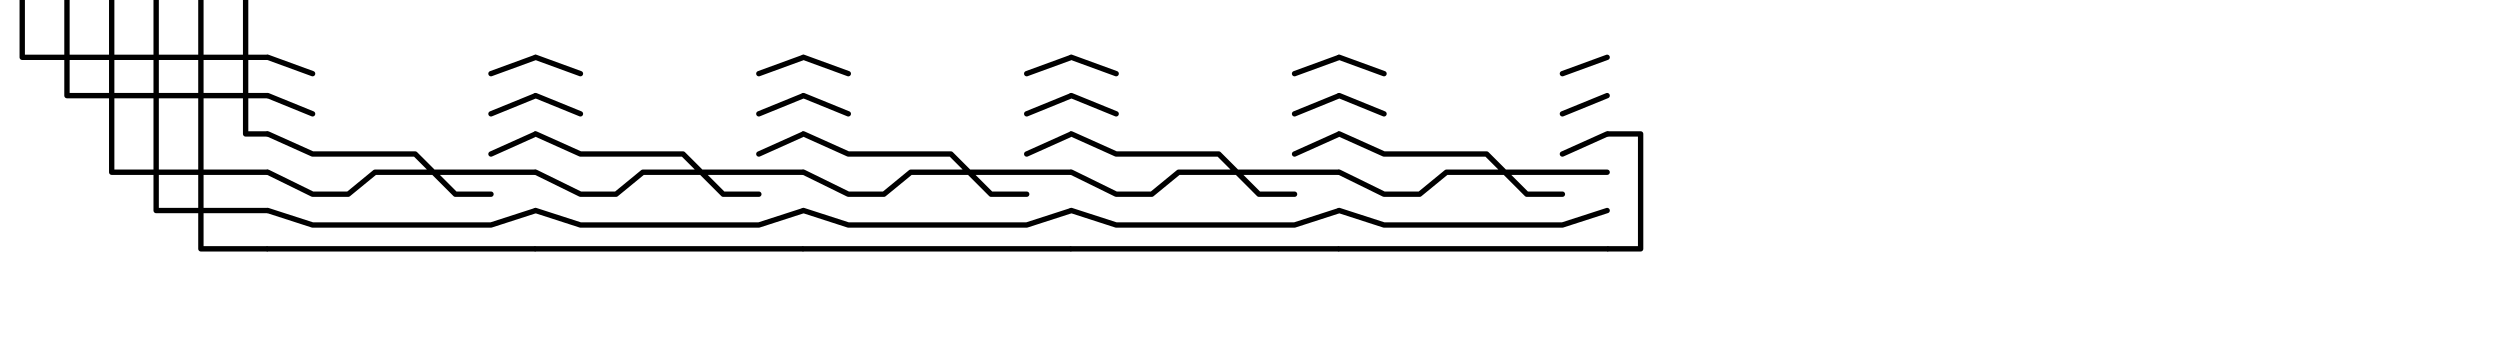
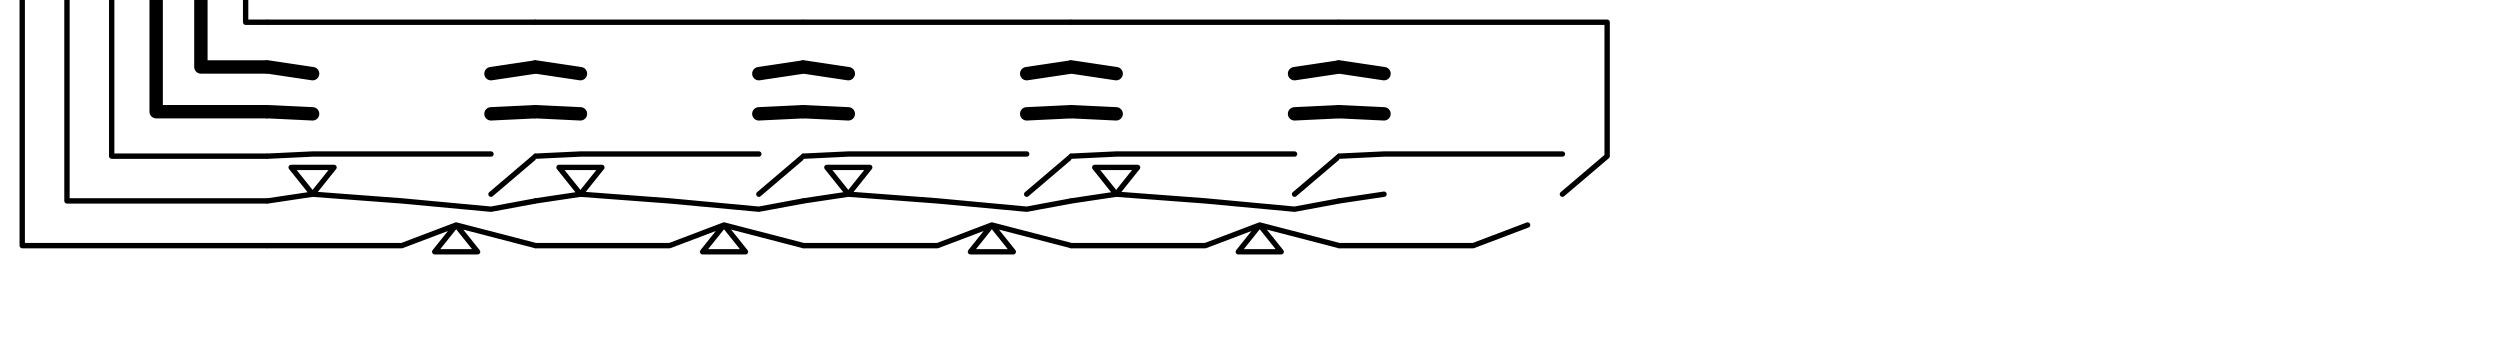
<svg xmlns="http://www.w3.org/2000/svg" version="1.1" width="175mm" height="25mm">
  <g>
    <g transform="translate(0, 0.0) scale(1)">
-       <g id="surface45">
+       <g id="surface13">
        <path style=" stroke:none;fill-rule:nonzero;fill:rgb(100%,100%,100%);fill-opacity:1;" d="M 0 0 L 70.867 0 L 70.867 70.867 L 0 70.867 Z " />
-         <path style="fill:none;stroke-width:0.02;stroke-linecap:round;stroke-linejoin:round;stroke:rgb(0%,0%,0%);stroke-opacity:1;stroke-miterlimit:10;" d="M 0.917 0 L 0.917 0.5 L 1 0.5 M 0.083 0 L 0.083 0.214 L 1 0.214 M 0.25 0 L 0.25 0.357 L 1 0.357 M 0.417 0 L 0.417 0.643 L 1 0.643 M 0.583 0 L 0.583 0.786 L 1 0.786 M 0.75 0 L 0.75 0.929 L 1 0.929 " transform="matrix(70.86614,0,0,70.86614,0,0)" />
-       </g>
-     </g>
-   </g>
-   <g>
-     <g transform="translate(425.1969, 0.0) scale(1)">
-       <g id="surface29">
-         <path style=" stroke:none;fill-rule:nonzero;fill:rgb(100%,100%,100%);fill-opacity:1;" d="M 0 0 L 70.867 0 L 70.867 70.867 L 0 70.867 Z " />
-         <path style="fill:none;stroke-width:0.02;stroke-linecap:round;stroke-linejoin:round;stroke:rgb(0%,0%,0%);stroke-opacity:1;stroke-miterlimit:10;" d="M 0 0.5 L 0.125 0.5 L 0.125 0.929 L 0 0.929 " transform="matrix(70.86614,0,0,70.86614,0,0)" />
+         <path style="fill:none;stroke-width:0.05;stroke-linecap:round;stroke-linejoin:round;stroke:rgb(0%,0%,0%);stroke-opacity:1;stroke-miterlimit:10;" d="M 0.75 0 L 0.75 0.25 L 1 0.25 M 0.583 0 L 0.583 0.417 L 1 0.417 " transform="matrix(70.86614,0,0,70.86614,0,0)" />
+         <path style="fill:none;stroke-width:0.02;stroke-linecap:round;stroke-linejoin:round;stroke:rgb(0%,0%,0%);stroke-opacity:1;stroke-miterlimit:10;" d="M 1 0.083 L 0.917 0.083 L 0.917 0 M 0.417 0 L 0.417 0.583 L 1 0.583 M 0.25 0 L 0.25 0.75 L 1 0.75 M 0.083 0 L 0.083 0.917 L 1 0.917 " transform="matrix(70.86614,0,0,70.86614,0,0)" />
      </g>
    </g>
  </g>
  <g>
    <g transform="translate(70.86614, 0.0) scale(1)">
-       <g id="surface13">
+       <g id="surface1">
        <path style=" stroke:none;fill-rule:nonzero;fill:rgb(100%,100%,100%);fill-opacity:1;" d="M 0 0 L 70.867 0 L 70.867 70.867 L 0 70.867 Z " />
-         <path style="fill:none;stroke-width:0.02;stroke-linecap:round;stroke-linejoin:round;stroke:rgb(0%,0%,0%);stroke-opacity:1;stroke-miterlimit:10;" d="M 0 0.214 L 0.167 0.275 M 1 0.214 L 0.833 0.275 M 0 0.357 L 0.167 0.425 M 1 0.357 L 0.833 0.425 M 0 0.5 L 0.167 0.575 L 0.55 0.575 L 0.7 0.725 L 0.833 0.725 M 1 0.5 L 0.833 0.575 M 0 0.643 L 0.167 0.725 L 0.3 0.725 L 0.4 0.643 L 1 0.643 M 0 0.786 L 0.167 0.84 L 0.833 0.84 L 1 0.786 M 0 0.929 L 1 0.929 " transform="matrix(70.86614,0,0,70.86614,0,0)" />
+         <path style="fill:none;stroke-width:0.05;stroke-linecap:round;stroke-linejoin:round;stroke:rgb(0%,0%,0%);stroke-opacity:1;stroke-miterlimit:10;" d="M 0 0.25 L 0.167 0.275 M 1 0.25 L 0.833 0.275 M 0 0.417 L 0.167 0.425 M 1 0.417 L 0.833 0.425 " transform="matrix(70.86614,0,0,70.86614,0,0)" />
+         <path style="fill:none;stroke-width:0.02;stroke-linecap:round;stroke-linejoin:round;stroke:rgb(0%,0%,0%);stroke-opacity:1;stroke-miterlimit:10;" d="M 0 0.083 L 1 0.083 M 0 0.583 L 0.167 0.575 L 0.833 0.575 M 1 0.583 L 0.833 0.725 M 0 0.75 L 0.167 0.725 L 0.087 0.625 L 0.247 0.625 L 0.167 0.725 L 0.5 0.75 L 0.833 0.781 L 1 0.75 M 0 0.917 L 0.5 0.917 L 0.703 0.84 L 0.623 0.94 L 0.783 0.94 L 0.703 0.84 L 1 0.917 " transform="matrix(70.86614,0,0,70.86614,0,0)" />
      </g>
    </g>
  </g>
  <g>
    <g transform="translate(141.7323, 0.0) scale(1)">
-       <g id="surface13">
+       <g id="surface1">
        <path style=" stroke:none;fill-rule:nonzero;fill:rgb(100%,100%,100%);fill-opacity:1;" d="M 0 0 L 70.867 0 L 70.867 70.867 L 0 70.867 Z " />
-         <path style="fill:none;stroke-width:0.02;stroke-linecap:round;stroke-linejoin:round;stroke:rgb(0%,0%,0%);stroke-opacity:1;stroke-miterlimit:10;" d="M 0 0.214 L 0.167 0.275 M 1 0.214 L 0.833 0.275 M 0 0.357 L 0.167 0.425 M 1 0.357 L 0.833 0.425 M 0 0.5 L 0.167 0.575 L 0.55 0.575 L 0.7 0.725 L 0.833 0.725 M 1 0.5 L 0.833 0.575 M 0 0.643 L 0.167 0.725 L 0.3 0.725 L 0.4 0.643 L 1 0.643 M 0 0.786 L 0.167 0.84 L 0.833 0.84 L 1 0.786 M 0 0.929 L 1 0.929 " transform="matrix(70.86614,0,0,70.86614,0,0)" />
+         <path style="fill:none;stroke-width:0.05;stroke-linecap:round;stroke-linejoin:round;stroke:rgb(0%,0%,0%);stroke-opacity:1;stroke-miterlimit:10;" d="M 0 0.25 L 0.167 0.275 M 1 0.25 L 0.833 0.275 M 0 0.417 L 0.167 0.425 M 1 0.417 L 0.833 0.425 " transform="matrix(70.86614,0,0,70.86614,0,0)" />
+         <path style="fill:none;stroke-width:0.02;stroke-linecap:round;stroke-linejoin:round;stroke:rgb(0%,0%,0%);stroke-opacity:1;stroke-miterlimit:10;" d="M 0 0.083 L 1 0.083 M 0 0.583 L 0.167 0.575 L 0.833 0.575 M 1 0.583 L 0.833 0.725 M 0 0.75 L 0.167 0.725 L 0.087 0.625 L 0.247 0.625 L 0.167 0.725 L 0.5 0.75 L 0.833 0.781 L 1 0.75 M 0 0.917 L 0.5 0.917 L 0.703 0.84 L 0.623 0.94 L 0.783 0.94 L 0.703 0.84 L 1 0.917 " transform="matrix(70.86614,0,0,70.86614,0,0)" />
      </g>
    </g>
  </g>
  <g>
    <g transform="translate(212.5984, 0.0) scale(1)">
-       <g id="surface13">
+       <g id="surface1">
        <path style=" stroke:none;fill-rule:nonzero;fill:rgb(100%,100%,100%);fill-opacity:1;" d="M 0 0 L 70.867 0 L 70.867 70.867 L 0 70.867 Z " />
-         <path style="fill:none;stroke-width:0.02;stroke-linecap:round;stroke-linejoin:round;stroke:rgb(0%,0%,0%);stroke-opacity:1;stroke-miterlimit:10;" d="M 0 0.214 L 0.167 0.275 M 1 0.214 L 0.833 0.275 M 0 0.357 L 0.167 0.425 M 1 0.357 L 0.833 0.425 M 0 0.5 L 0.167 0.575 L 0.55 0.575 L 0.7 0.725 L 0.833 0.725 M 1 0.5 L 0.833 0.575 M 0 0.643 L 0.167 0.725 L 0.3 0.725 L 0.4 0.643 L 1 0.643 M 0 0.786 L 0.167 0.84 L 0.833 0.84 L 1 0.786 M 0 0.929 L 1 0.929 " transform="matrix(70.86614,0,0,70.86614,0,0)" />
+         <path style="fill:none;stroke-width:0.05;stroke-linecap:round;stroke-linejoin:round;stroke:rgb(0%,0%,0%);stroke-opacity:1;stroke-miterlimit:10;" d="M 0 0.25 L 0.167 0.275 M 1 0.25 L 0.833 0.275 M 0 0.417 L 0.167 0.425 M 1 0.417 L 0.833 0.425 " transform="matrix(70.86614,0,0,70.86614,0,0)" />
+         <path style="fill:none;stroke-width:0.02;stroke-linecap:round;stroke-linejoin:round;stroke:rgb(0%,0%,0%);stroke-opacity:1;stroke-miterlimit:10;" d="M 0 0.083 L 1 0.083 M 0 0.583 L 0.167 0.575 L 0.833 0.575 M 1 0.583 L 0.833 0.725 M 0 0.75 L 0.167 0.725 L 0.087 0.625 L 0.247 0.625 L 0.167 0.725 L 0.5 0.75 L 0.833 0.781 L 1 0.75 M 0 0.917 L 0.5 0.917 L 0.703 0.84 L 0.623 0.94 L 0.783 0.94 L 0.703 0.84 L 1 0.917 " transform="matrix(70.86614,0,0,70.86614,0,0)" />
      </g>
    </g>
  </g>
  <g>
    <g transform="translate(283.4646, 0.0) scale(1)">
-       <g id="surface13">
+       <g id="surface1">
        <path style=" stroke:none;fill-rule:nonzero;fill:rgb(100%,100%,100%);fill-opacity:1;" d="M 0 0 L 70.867 0 L 70.867 70.867 L 0 70.867 Z " />
-         <path style="fill:none;stroke-width:0.02;stroke-linecap:round;stroke-linejoin:round;stroke:rgb(0%,0%,0%);stroke-opacity:1;stroke-miterlimit:10;" d="M 0 0.214 L 0.167 0.275 M 1 0.214 L 0.833 0.275 M 0 0.357 L 0.167 0.425 M 1 0.357 L 0.833 0.425 M 0 0.5 L 0.167 0.575 L 0.55 0.575 L 0.7 0.725 L 0.833 0.725 M 1 0.5 L 0.833 0.575 M 0 0.643 L 0.167 0.725 L 0.3 0.725 L 0.4 0.643 L 1 0.643 M 0 0.786 L 0.167 0.84 L 0.833 0.84 L 1 0.786 M 0 0.929 L 1 0.929 " transform="matrix(70.86614,0,0,70.86614,0,0)" />
+         <path style="fill:none;stroke-width:0.05;stroke-linecap:round;stroke-linejoin:round;stroke:rgb(0%,0%,0%);stroke-opacity:1;stroke-miterlimit:10;" d="M 0 0.25 L 0.167 0.275 M 1 0.25 L 0.833 0.275 M 0 0.417 L 0.167 0.425 M 1 0.417 L 0.833 0.425 " transform="matrix(70.86614,0,0,70.86614,0,0)" />
+         <path style="fill:none;stroke-width:0.02;stroke-linecap:round;stroke-linejoin:round;stroke:rgb(0%,0%,0%);stroke-opacity:1;stroke-miterlimit:10;" d="M 0 0.083 L 1 0.083 M 0 0.583 L 0.167 0.575 L 0.833 0.575 M 1 0.583 L 0.833 0.725 M 0 0.75 L 0.167 0.725 L 0.087 0.625 L 0.247 0.625 L 0.167 0.725 L 0.5 0.75 L 0.833 0.781 L 1 0.75 M 0 0.917 L 0.5 0.917 L 0.703 0.84 L 0.623 0.94 L 0.783 0.94 L 0.703 0.84 L 1 0.917 " transform="matrix(70.86614,0,0,70.86614,0,0)" />
      </g>
    </g>
  </g>
  <g>
    <g transform="translate(354.3307, 0.0) scale(1)">
-       <g id="surface13">
+       <g id="surface5">
        <path style=" stroke:none;fill-rule:nonzero;fill:rgb(100%,100%,100%);fill-opacity:1;" d="M 0 0 L 70.867 0 L 70.867 70.867 L 0 70.867 Z " />
-         <path style="fill:none;stroke-width:0.02;stroke-linecap:round;stroke-linejoin:round;stroke:rgb(0%,0%,0%);stroke-opacity:1;stroke-miterlimit:10;" d="M 0 0.214 L 0.167 0.275 M 1 0.214 L 0.833 0.275 M 0 0.357 L 0.167 0.425 M 1 0.357 L 0.833 0.425 M 0 0.5 L 0.167 0.575 L 0.55 0.575 L 0.7 0.725 L 0.833 0.725 M 1 0.5 L 0.833 0.575 M 0 0.643 L 0.167 0.725 L 0.3 0.725 L 0.4 0.643 L 1 0.643 M 0 0.786 L 0.167 0.84 L 0.833 0.84 L 1 0.786 M 0 0.929 L 1 0.929 " transform="matrix(70.86614,0,0,70.86614,0,0)" />
+         <path style="fill:none;stroke-width:0.05;stroke-linecap:round;stroke-linejoin:round;stroke:rgb(0%,0%,0%);stroke-opacity:1;stroke-miterlimit:10;" d="M 0 0.25 L 0.167 0.275 M 0 0.417 L 0.167 0.425 " transform="matrix(70.86614,0,0,70.86614,0,0)" />
+         <path style="fill:none;stroke-width:0.02;stroke-linecap:round;stroke-linejoin:round;stroke:rgb(0%,0%,0%);stroke-opacity:1;stroke-miterlimit:10;" d="M 0 0.083 L 1 0.083 L 1 0.583 M 0 0.583 L 0.167 0.575 L 0.833 0.575 M 1 0.583 L 0.833 0.725 M 0 0.75 L 0.167 0.725 M 0 0.917 L 0.5 0.917 L 0.703 0.84 " transform="matrix(70.86614,0,0,70.86614,0,0)" />
      </g>
    </g>
  </g>
</svg>
